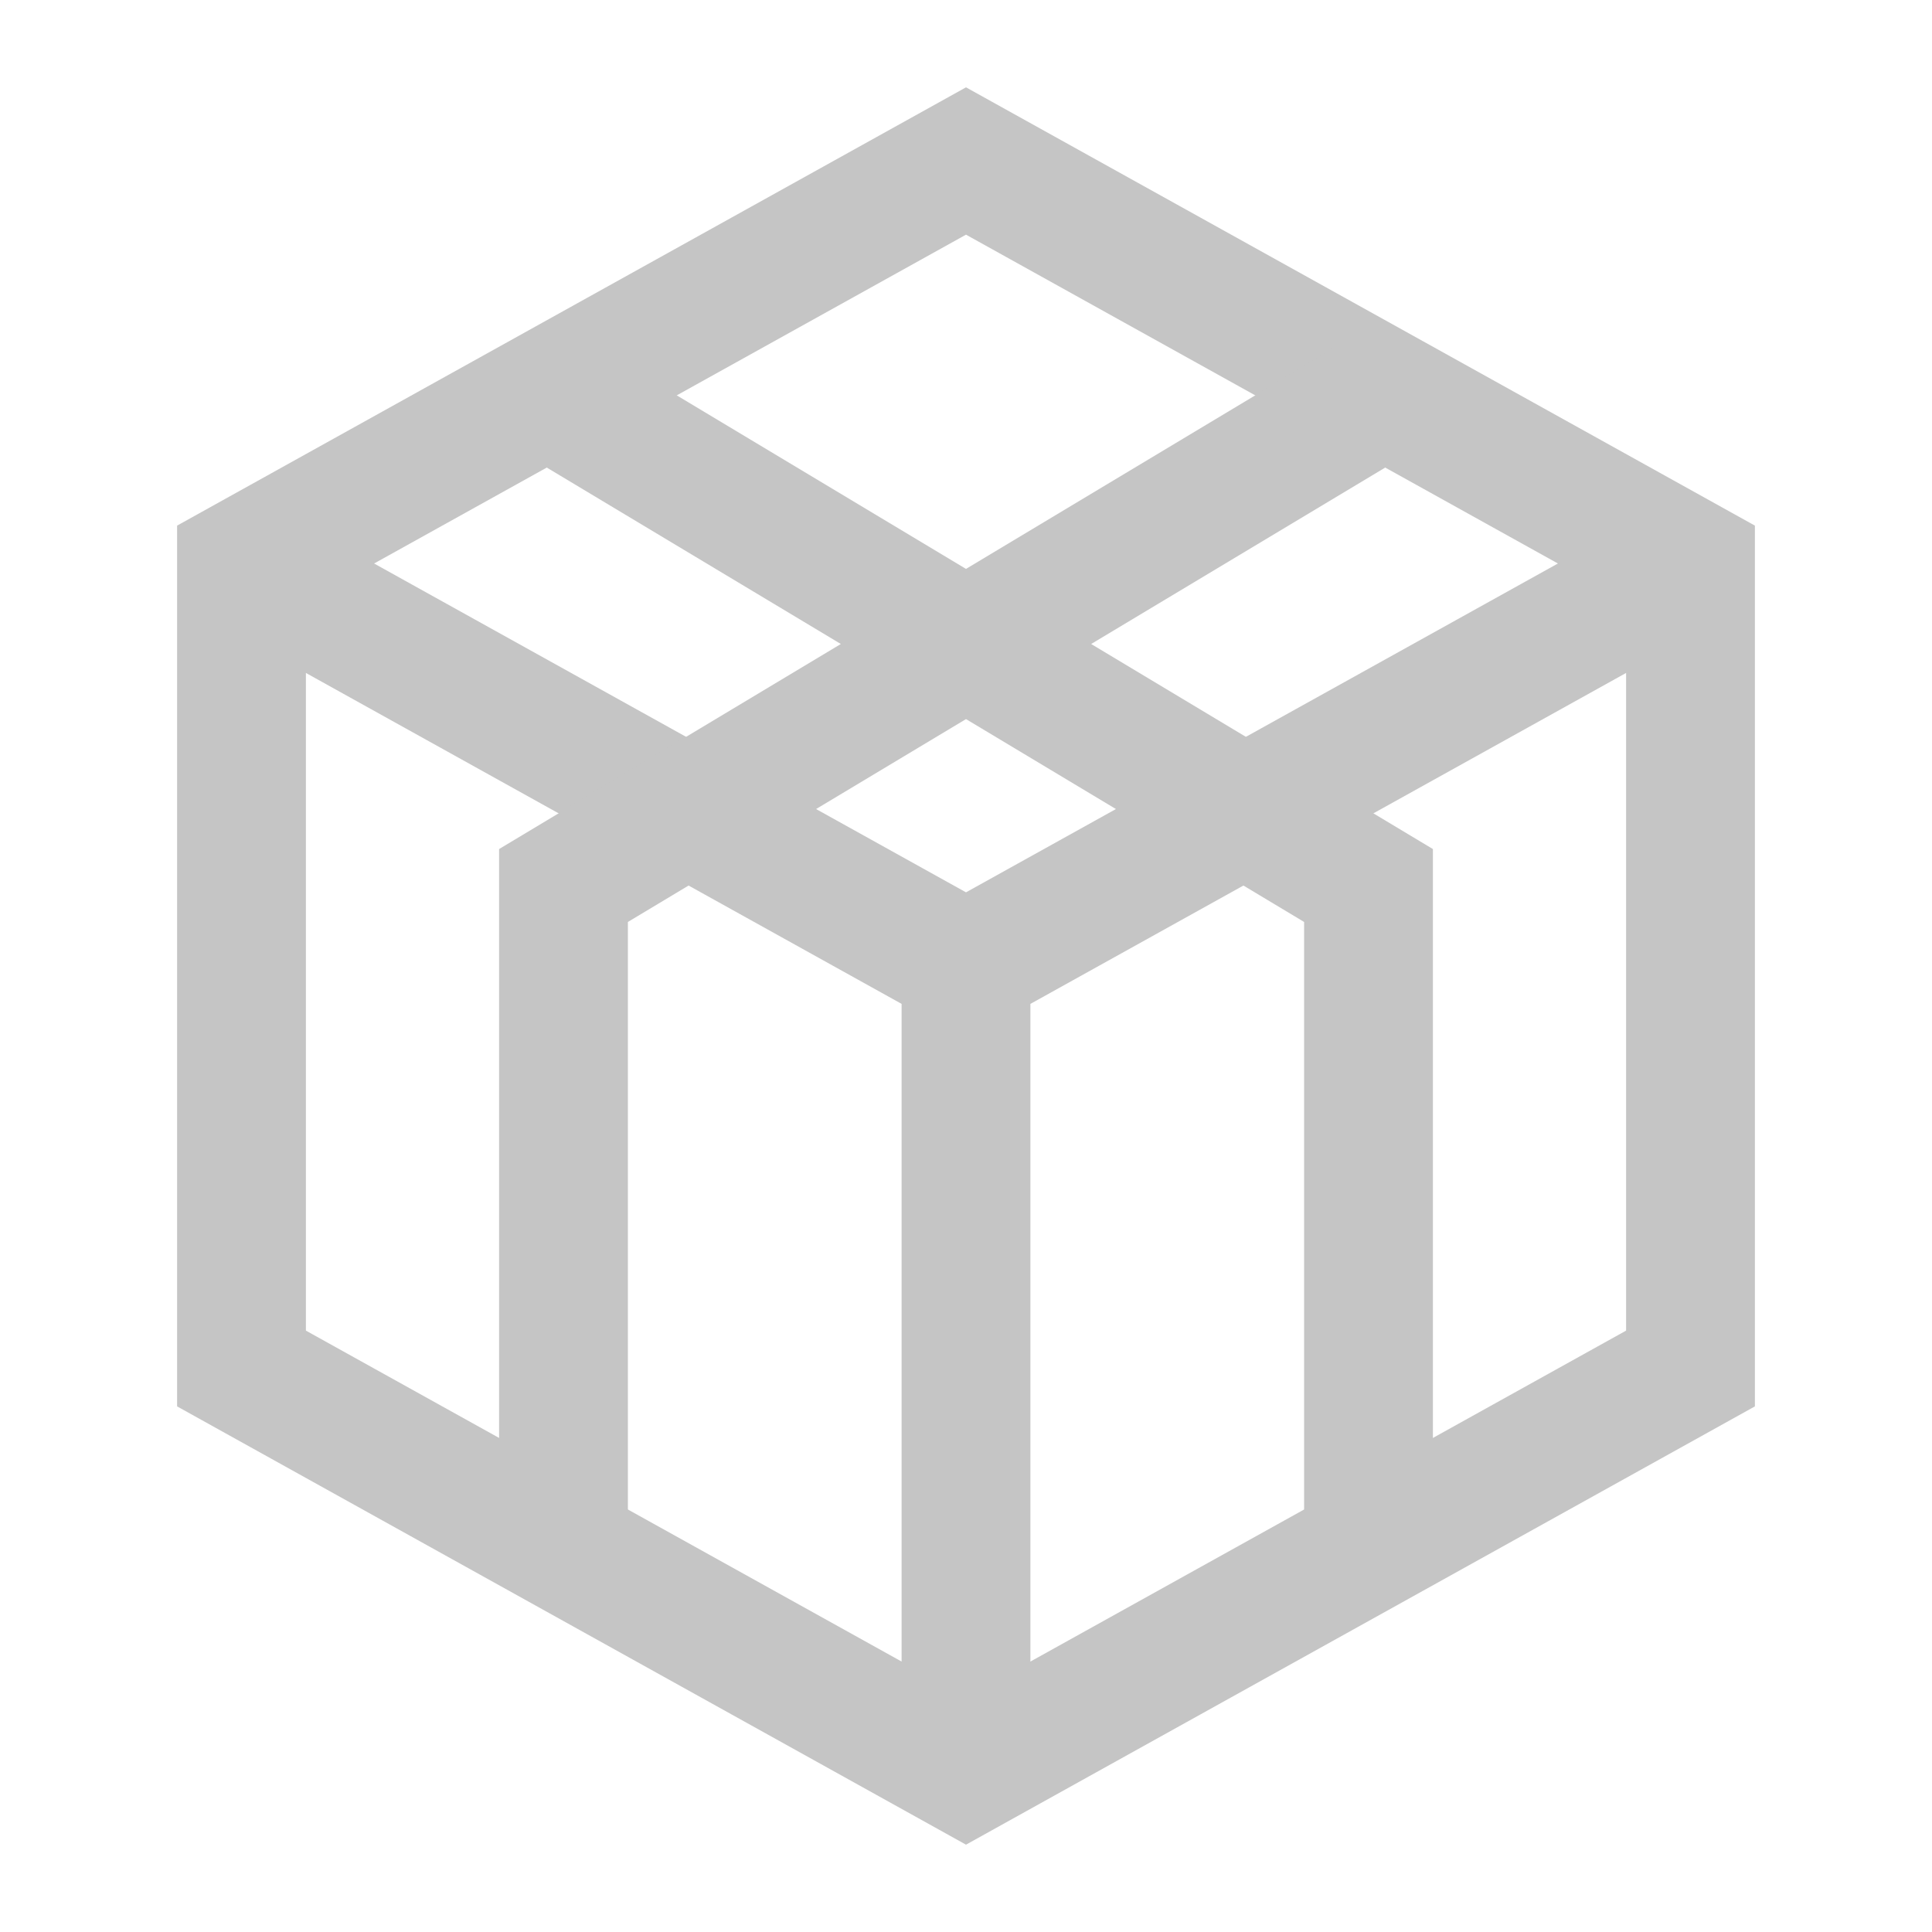
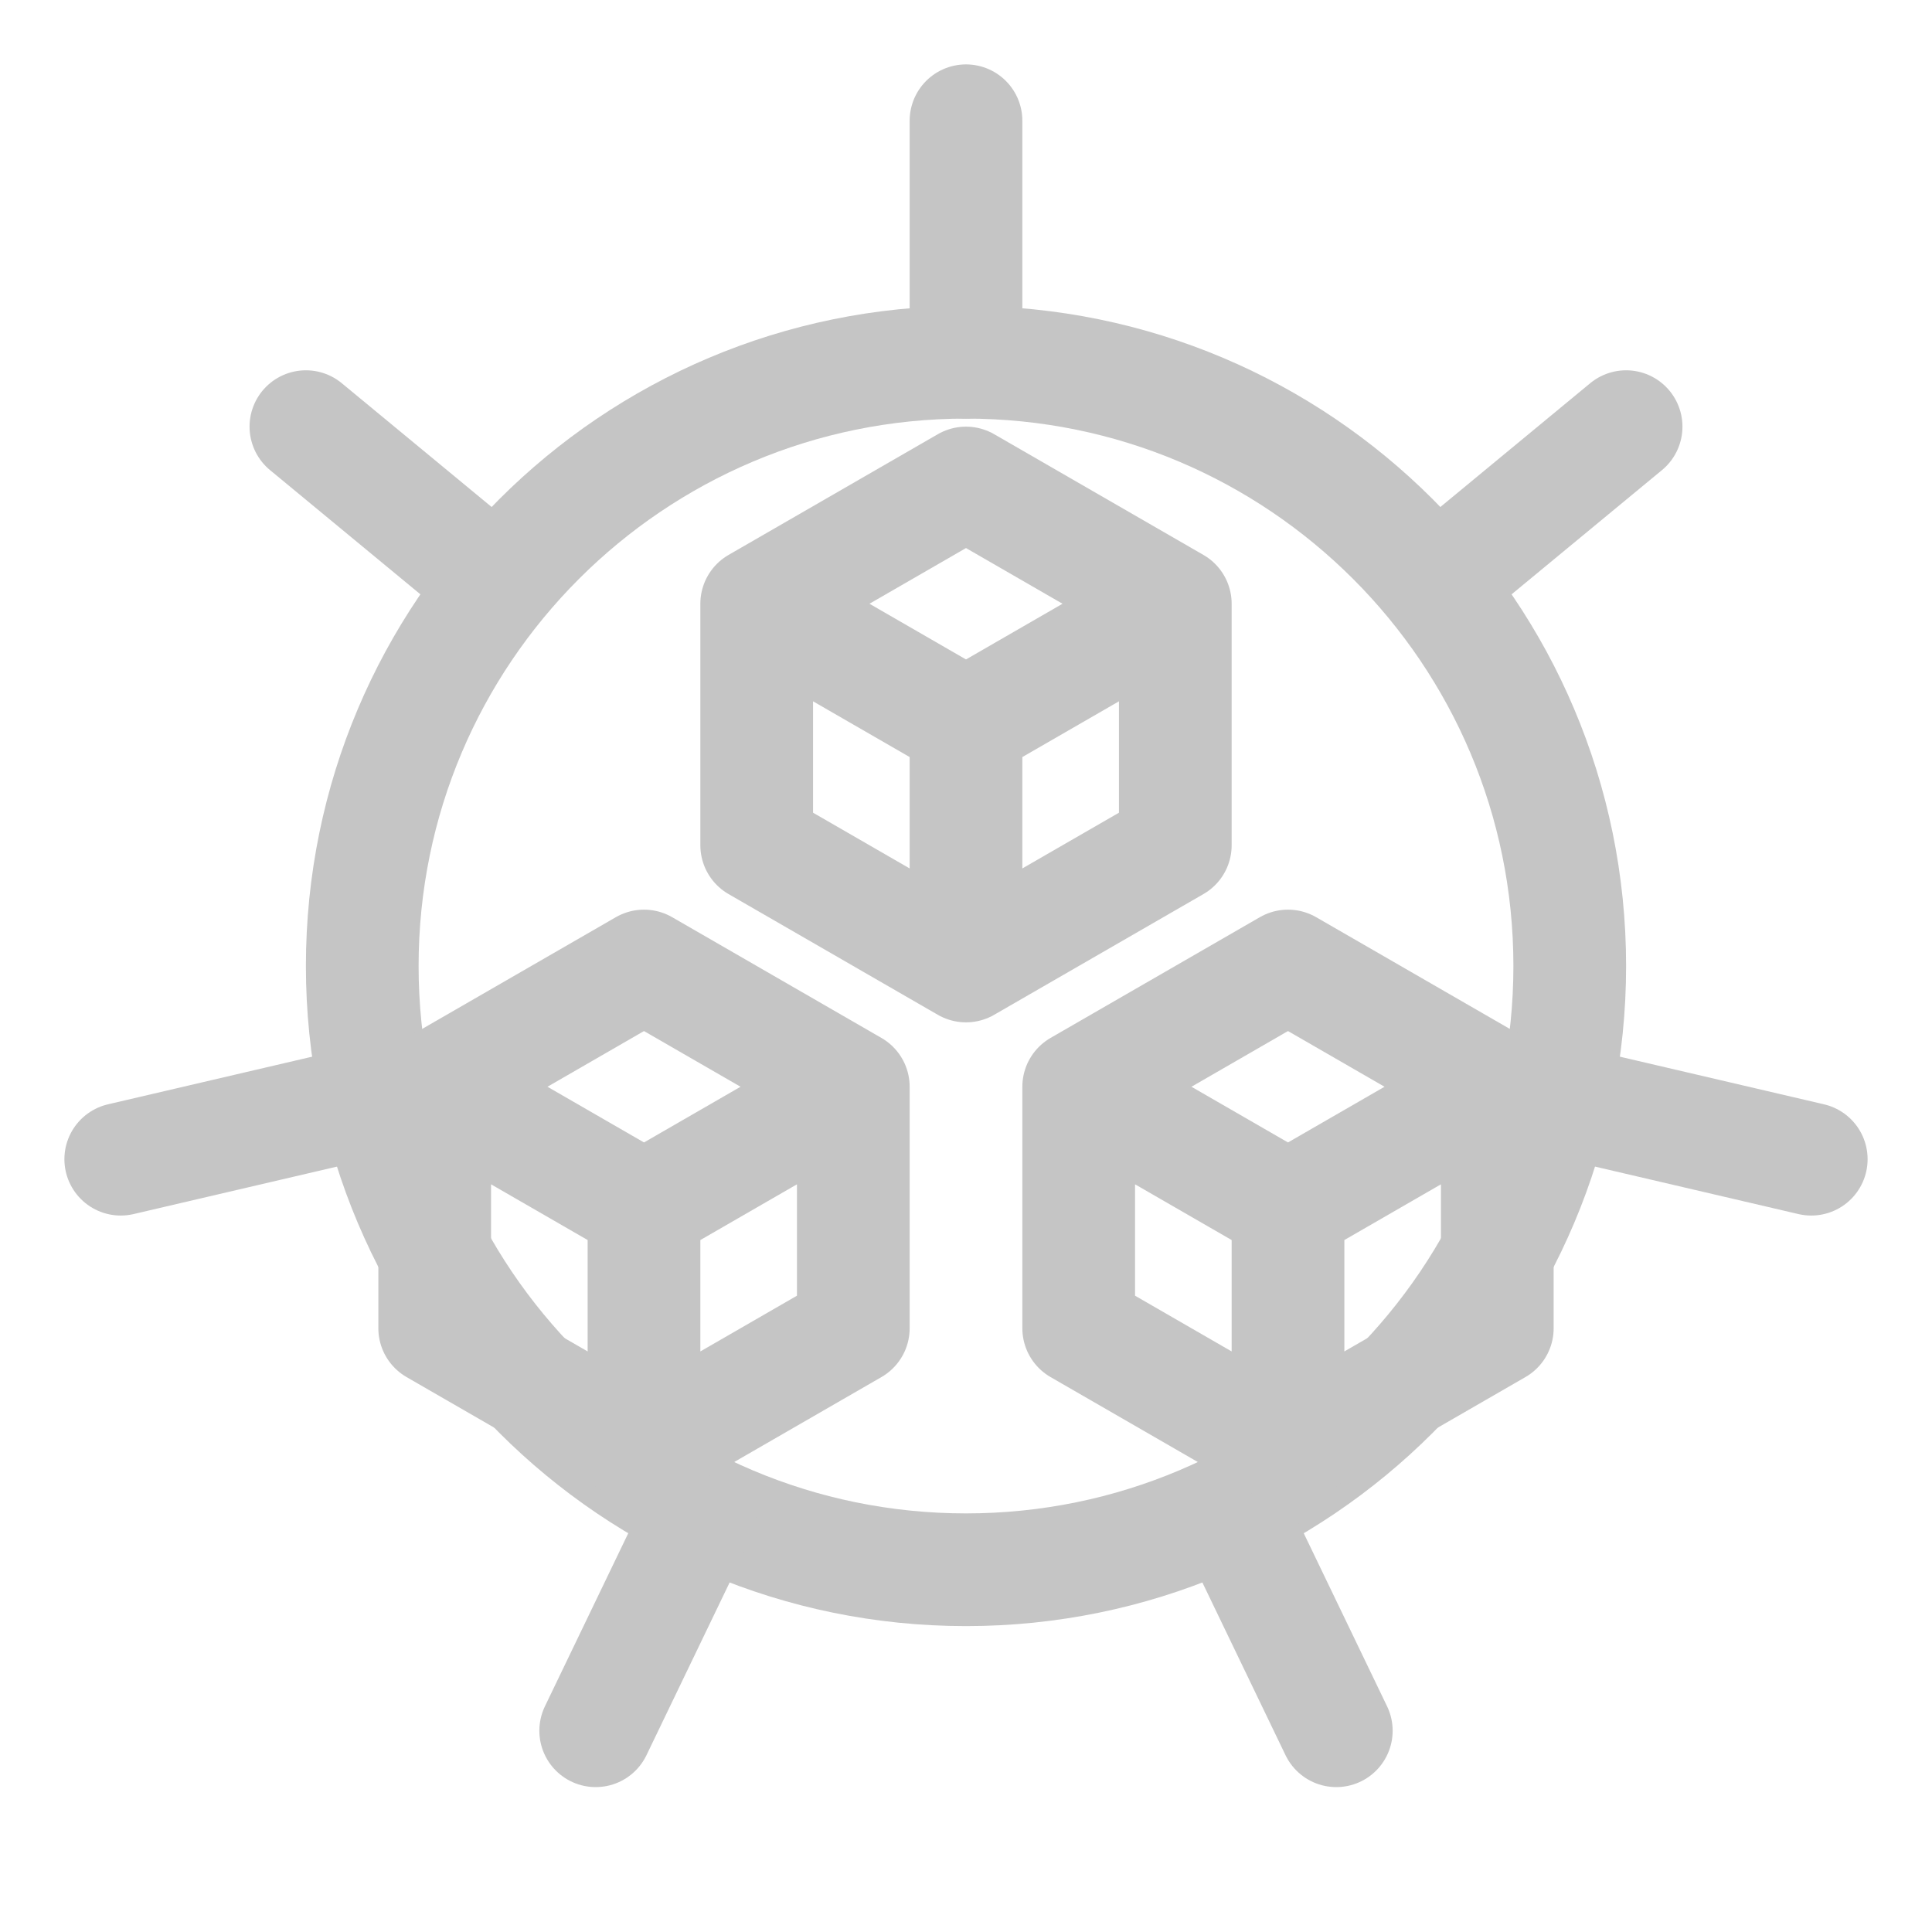
<svg xmlns="http://www.w3.org/2000/svg" width="24" height="24" viewBox="0 0 24 24">
-   <g fill="none" stroke="#c5c5c5" stroke-width="1.6">
-     <path d="m12 2 9 5v10l-9 5-9-5V7Z M3 7l9 5 9-5M12 12v10" />
-     <path d="m7 5 10 6v8M17 5 7 11v8" />
+   <g fill="none" stroke="#c5c5c5" stroke-width="1.4" stroke-linecap="round" stroke-linejoin="round">
+     <circle cx="12" cy="12" r="7.5" />
+     <path d="M12 1.5v3M3.8 5.3l2.3 1.9M1.5 14.4l3-.7M7.4 21.5l1.3-2.7M16.6 21.5l-1.3-2.7M22.5 14.4l-3-.7M20.2 5.3l-2.3 1.9" />
+     <path d="m12 6-2.6 1.5v3L12 12l2.6-1.5v-3ZM9.4 7.5 12 9l2.6-1.5M12 9v3M8 12l-2.6 1.5v3L8 18l2.6-1.5v-3ZM5.4 13.5 8 15l2.6-1.5M8 15v3M16 12l-2.6 1.5v3L16 18l2.6-1.5v-3ZM13.4 13.5 16 15l2.6-1.5M16 15v3" />
  </g>
</svg>
